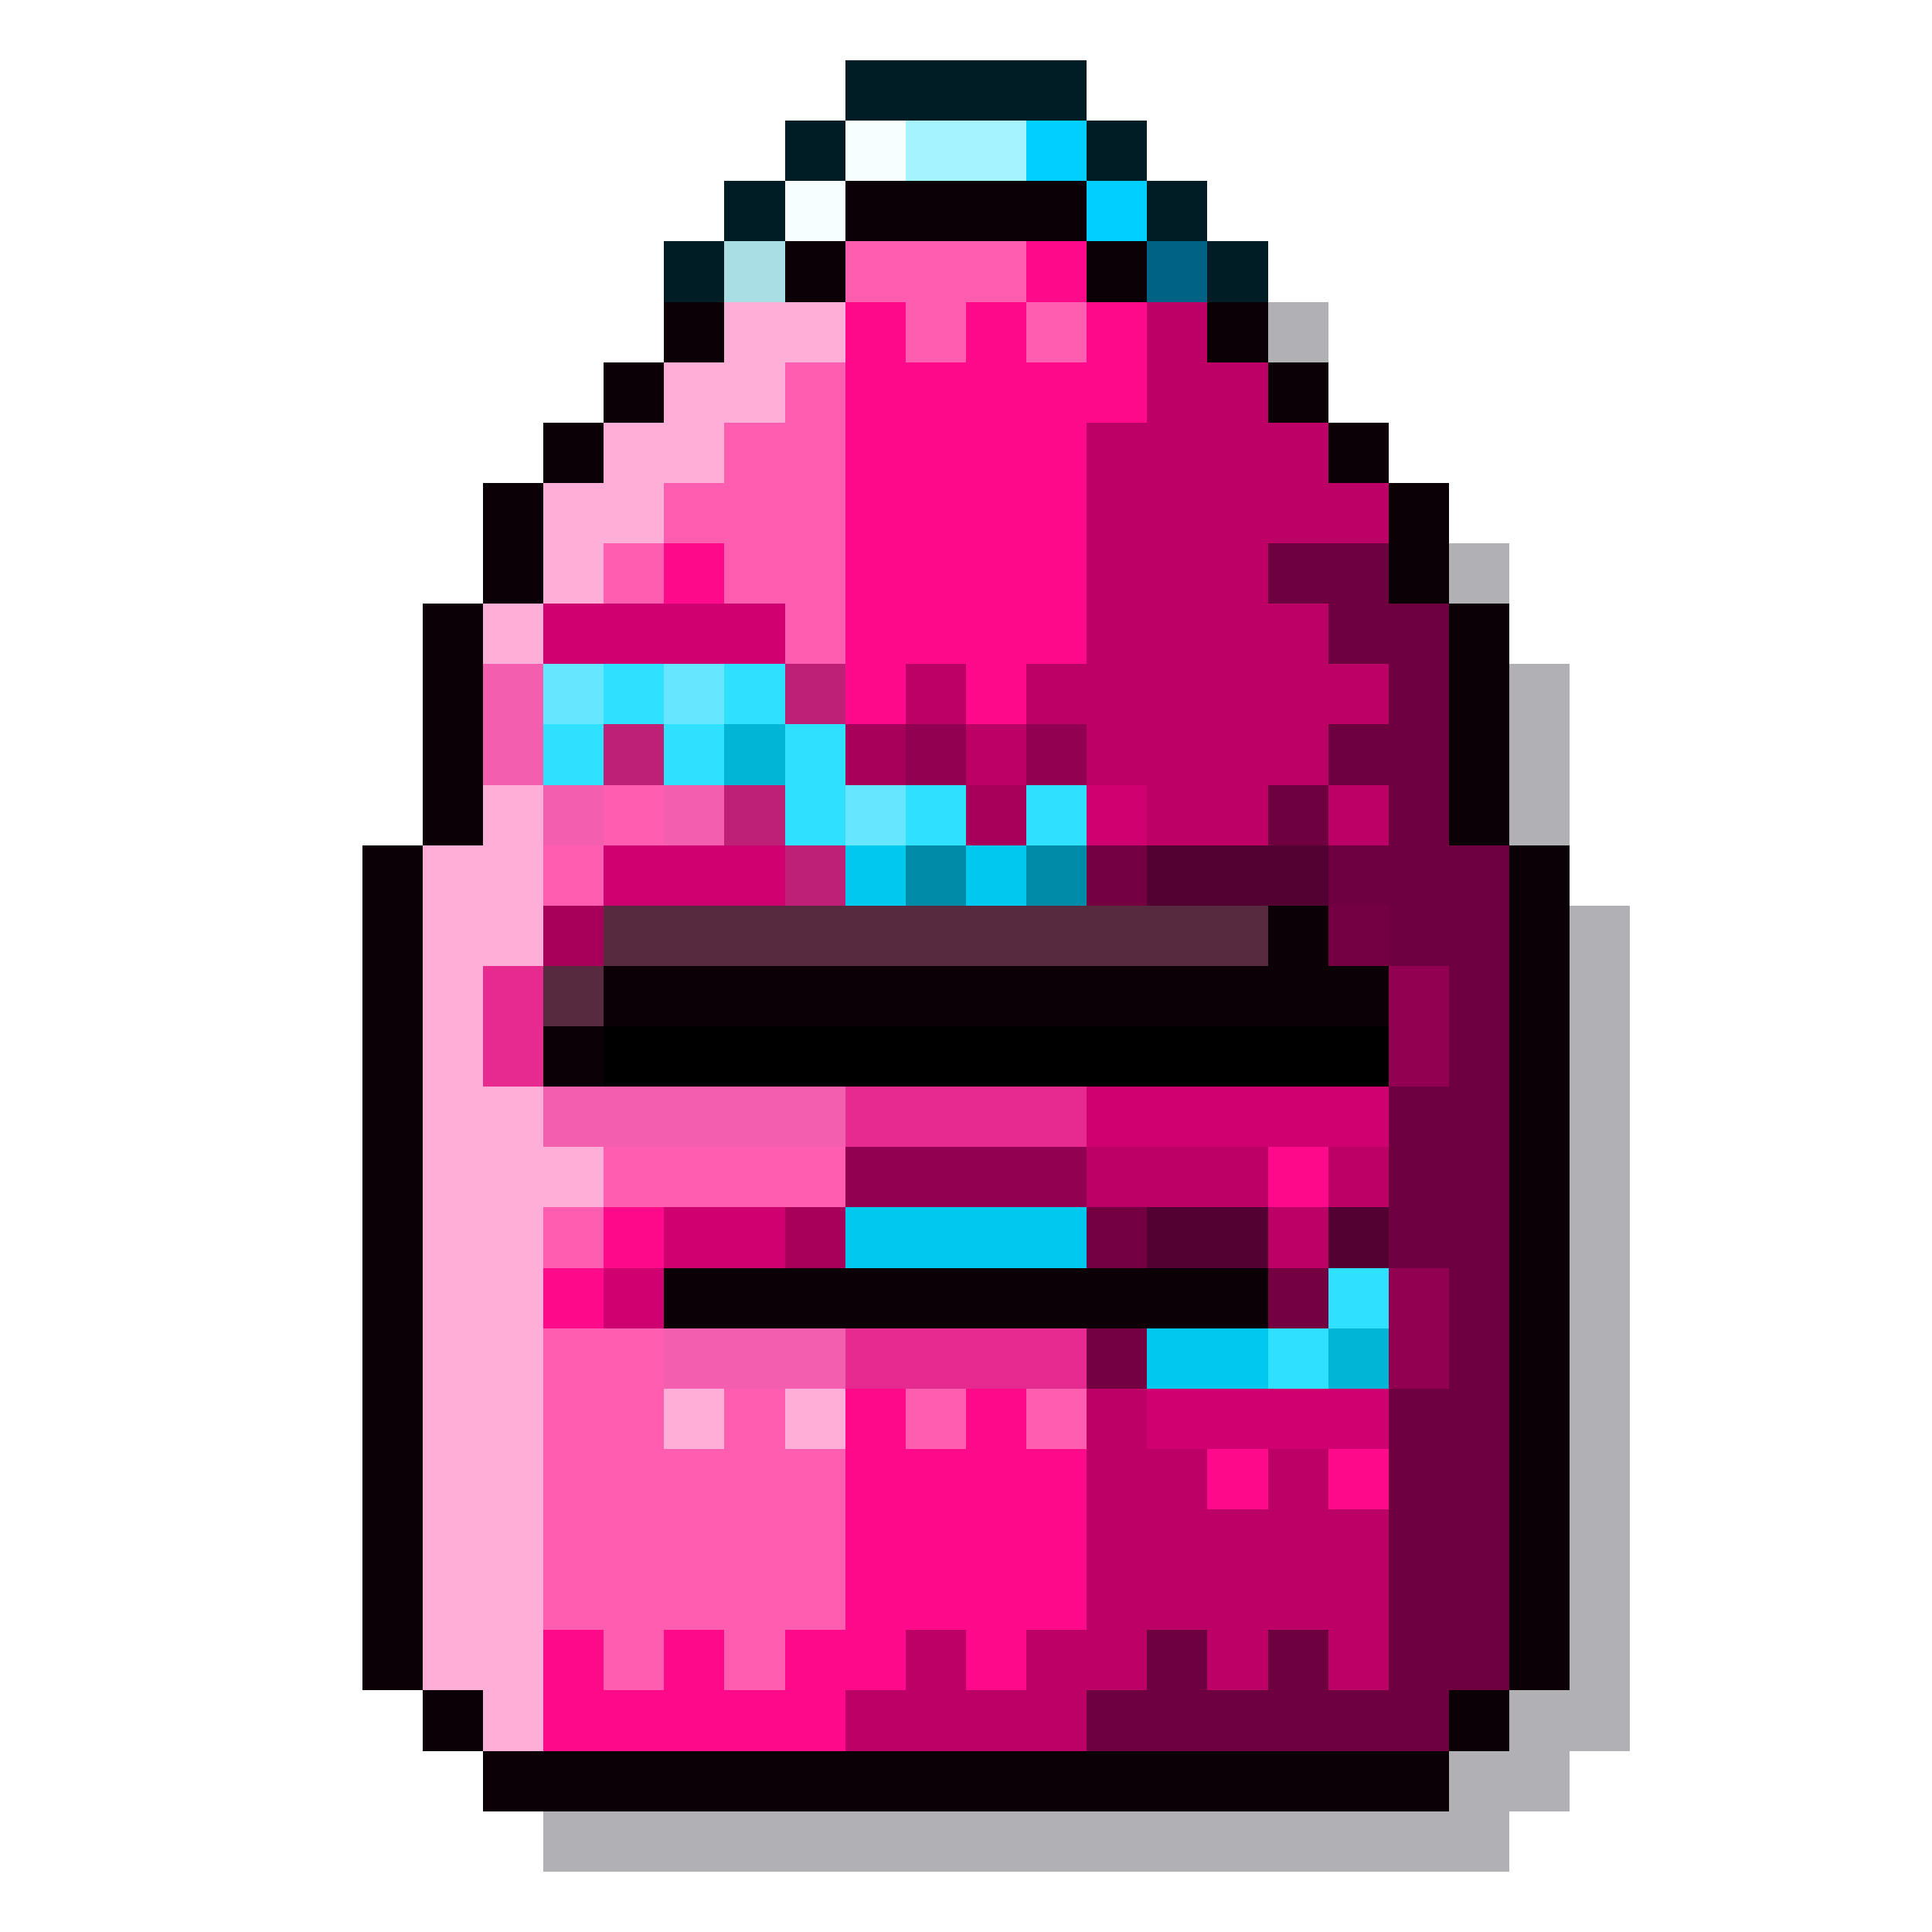
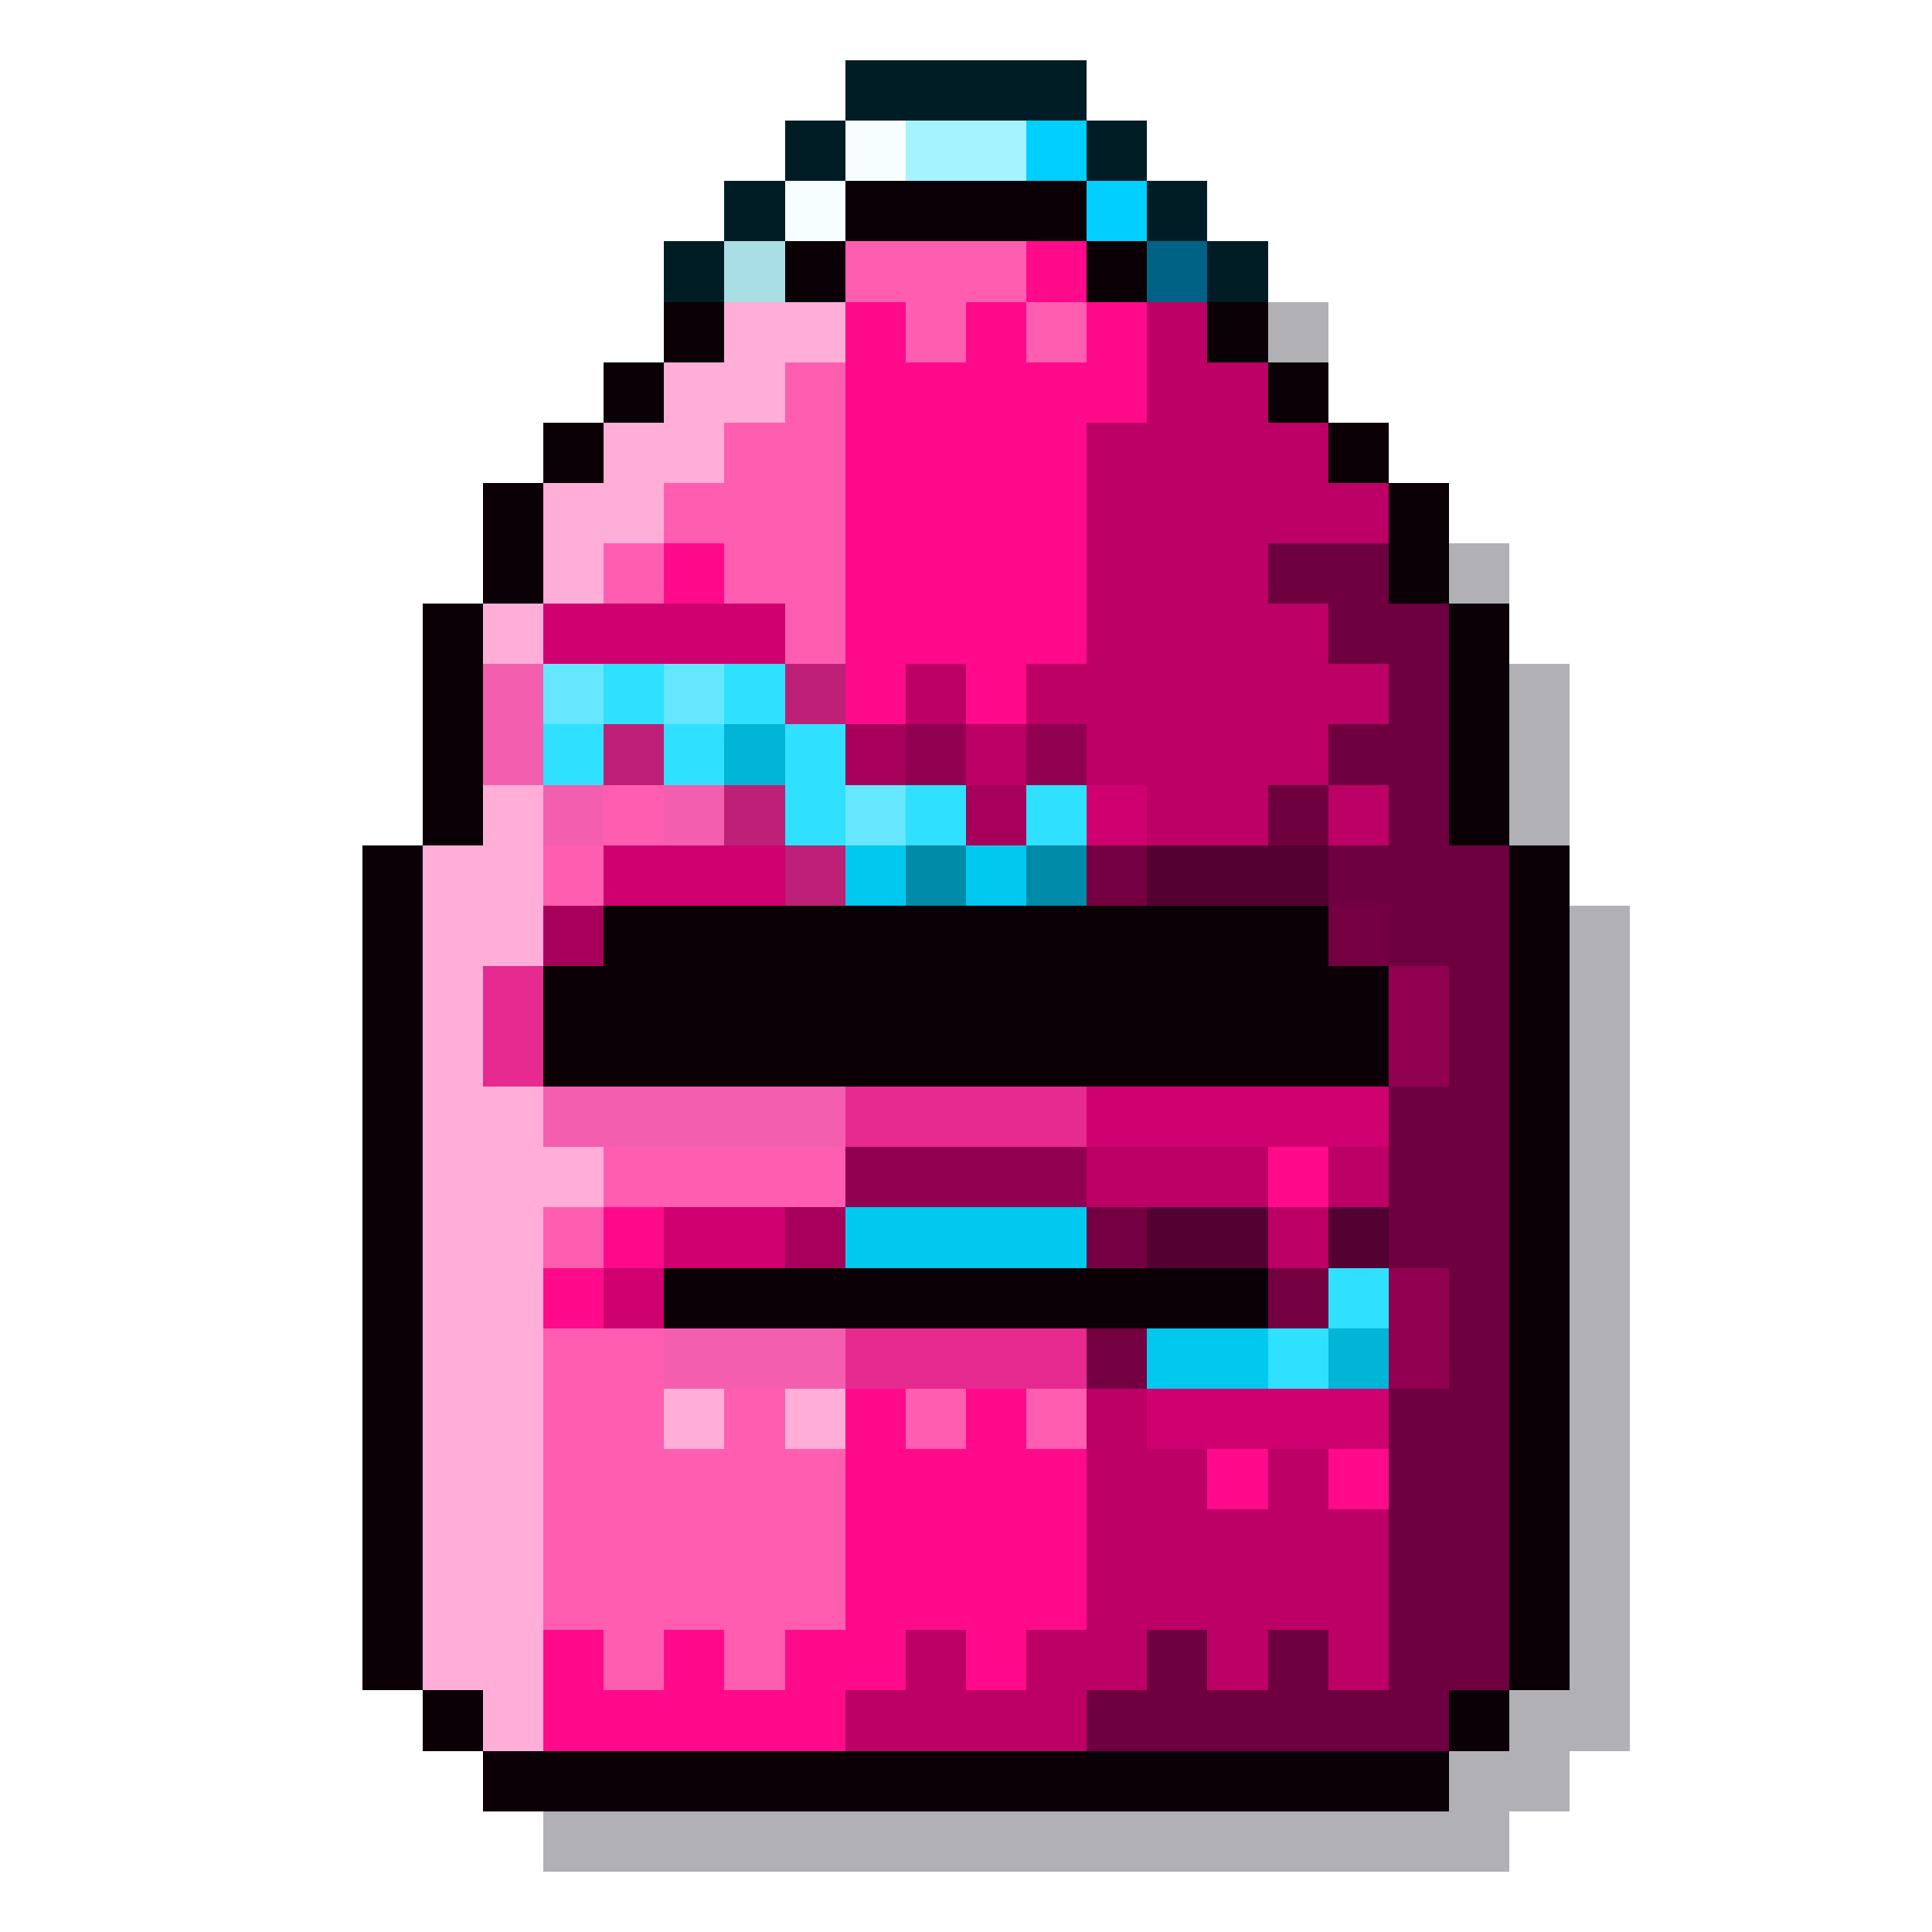
<svg xmlns="http://www.w3.org/2000/svg" viewBox="0 0 32 32" shape-rendering="crispEdges">
  <path fill="#0b0816" fill-opacity=".32" d="M21 5h1v1h-1zM24 9h1v1h-1zM25 11h1v1h-1zM25 12h1v1h-1zM25 13h1v1h-1zM26 15h1v1h-1zM26 16h1v1h-1zM26 17h1v1h-1zM26 18h1v1h-1zM26 19h1v1h-1zM26 20h1v1h-1zM26 21h1v1h-1zM26 22h1v1h-1zM26 23h1v1h-1zM26 24h1v1h-1zM26 25h1v1h-1zM26 26h1v1h-1zM26 27h1v1h-1zM25 28h2v1h-2zM24 29h2v1h-2zM9 30h16v1h-16z" />
  <path fill="#001d26" d="M14 1h4v1h-4zM13 2h1v1h-1zM18 2h1v1h-1zM12 3h1v1h-1zM19 3h1v1h-1zM11 4h1v1h-1zM20 4h1v1h-1z" />
  <path fill="#f6feff" d="M14 2h1v1h-1zM13 3h1v1h-1z" />
  <path fill="#a5f3ff" d="M15 2h2v1h-2z" />
  <path fill="#01cfff" d="M17 2h1v1h-1zM18 3h1v1h-1z" />
-   <path fill="#0a0005" d="M14 3h4v1h-4zM13 4h1v1h-1zM18 4h1v1h-1zM11 5h1v1h-1zM20 5h1v1h-1zM10 6h1v1h-1zM21 6h1v1h-1zM9 7h1v1h-1zM22 7h1v1h-1zM8 8h1v1h-1zM23 8h1v1h-1zM8 9h1v1h-1zM23 9h1v1h-1zM7 10h1v1h-1zM24 10h1v1h-1zM7 11h1v1h-1zM24 11h1v1h-1zM7 12h1v1h-1zM24 12h1v1h-1zM7 13h1v1h-1zM24 13h1v1h-1zM6 14h1v1h-1zM25 14h1v1h-1zM6 15h1v1h-1zM21 15h1v1h-1zM25 15h1v1h-1zM6 16h1v1h-1zM10 16h13v1h-13zM25 16h1v1h-1zM6 17h1v1h-1zM9 17h1v1h-1zM25 17h1v1h-1zM6 18h1v1h-1zM25 18h1v1h-1zM6 19h1v1h-1zM25 19h1v1h-1zM6 20h1v1h-1zM25 20h1v1h-1zM6 21h1v1h-1zM11 21h10v1h-10zM25 21h1v1h-1zM6 22h1v1h-1zM25 22h1v1h-1zM6 23h1v1h-1zM25 23h1v1h-1zM6 24h1v1h-1zM25 24h1v1h-1zM6 25h1v1h-1zM25 25h1v1h-1zM6 26h1v1h-1zM25 26h1v1h-1zM6 27h1v1h-1zM25 27h1v1h-1zM7 28h1v1h-1zM24 28h1v1h-1zM8 29h16v1h-16z" />
+   <path fill="#0a0005" d="M14 3h4v1h-4zM13 4h1v1h-1zM18 4h1v1h-1zM11 5h1v1h-1zM20 5h1v1h-1zM10 6h1v1h-1zM21 6h1v1h-1zM9 7h1v1h-1zM22 7h1v1h-1zM8 8h1v1h-1zM23 8h1v1h-1zM8 9h1v1h-1zM23 9h1v1h-1zM7 10h1v1h-1zM24 10h1v1h-1zM7 11h1v1h-1zM24 11h1v1h-1zM7 12h1v1h-1zM24 12h1v1h-1zM7 13h1v1h-1zM24 13h1v1h-1zM6 14h1v1h-1zM25 14h1v1h-1zM6 15h1v1h-1zM10 15h12v1h-12zM25 15h1v1h-1zM6 16h1v1h-1zM9 16h14v1h-14zM25 16h1v1h-1zM6 17h1v1h-1zM9 17h14v1h-14zM25 17h1v1h-1zM6 18h1v1h-1zM25 18h1v1h-1zM6 19h1v1h-1zM25 19h1v1h-1zM6 20h1v1h-1zM25 20h1v1h-1zM6 21h1v1h-1zM11 21h10v1h-10zM25 21h1v1h-1zM6 22h1v1h-1zM25 22h1v1h-1zM6 23h1v1h-1zM25 23h1v1h-1zM6 24h1v1h-1zM25 24h1v1h-1zM6 25h1v1h-1zM25 25h1v1h-1zM6 26h1v1h-1zM25 26h1v1h-1zM6 27h1v1h-1zM25 27h1v1h-1zM7 28h1v1h-1zM24 28h1v1h-1zM8 29h16v1h-16z" />
  <path fill="#a9dee5" d="M12 4h1v1h-1z" />
  <path fill="#ff5db0" d="M14 4h3v1h-3zM15 5h1v1h-1zM17 5h1v1h-1zM13 6h1v1h-1zM12 7h2v1h-2zM11 8h3v1h-3zM10 9h1v1h-1zM12 9h2v1h-2zM13 10h1v1h-1zM10 13h1v1h-1zM9 14h1v1h-1zM10 19h4v1h-4zM9 20h1v1h-1zM9 22h2v1h-2zM9 23h2v1h-2zM12 23h1v1h-1zM15 23h1v1h-1zM17 23h1v1h-1zM9 24h5v1h-5zM9 25h5v1h-5zM9 26h5v1h-5zM10 27h1v1h-1zM12 27h1v1h-1z" />
  <path fill="#ff0a8a" d="M17 4h1v1h-1zM14 5h1v1h-1zM16 5h1v1h-1zM18 5h1v1h-1zM14 6h5v1h-5zM14 7h4v1h-4zM14 8h4v1h-4zM11 9h1v1h-1zM14 9h4v1h-4zM14 10h4v1h-4zM14 11h1v1h-1zM16 11h1v1h-1zM21 19h1v1h-1zM10 20h1v1h-1zM9 21h1v1h-1zM14 23h1v1h-1zM16 23h1v1h-1zM14 24h4v1h-4zM20 24h1v1h-1zM22 24h1v1h-1zM14 25h4v1h-4zM14 26h4v1h-4zM9 27h1v1h-1zM11 27h1v1h-1zM13 27h2v1h-2zM16 27h1v1h-1zM9 28h5v1h-5z" />
  <path fill="#006285" d="M19 4h1v1h-1z" />
  <path fill="#ffaed8" d="M12 5h2v1h-2zM11 6h2v1h-2zM10 7h2v1h-2zM9 8h2v1h-2zM9 9h1v1h-1zM8 10h1v1h-1zM8 13h1v1h-1zM7 14h2v1h-2zM7 15h2v1h-2zM7 16h1v1h-1zM7 17h1v1h-1zM7 18h2v1h-2zM7 19h3v1h-3zM7 20h2v1h-2zM7 21h2v1h-2zM7 22h2v1h-2zM7 23h2v1h-2zM11 23h1v1h-1zM13 23h1v1h-1zM7 24h2v1h-2zM7 25h2v1h-2zM7 26h2v1h-2zM7 27h2v1h-2zM8 28h1v1h-1z" />
  <path fill="#bc0065" d="M19 5h1v1h-1zM19 6h2v1h-2zM18 7h4v1h-4zM18 8h5v1h-5zM18 9h3v1h-3zM18 10h4v1h-4zM15 11h1v1h-1zM17 11h6v1h-6zM16 12h1v1h-1zM18 12h4v1h-4zM19 13h2v1h-2zM22 13h1v1h-1zM18 19h3v1h-3zM22 19h1v1h-1zM21 20h1v1h-1zM18 23h1v1h-1zM18 24h2v1h-2zM21 24h1v1h-1zM18 25h5v1h-5zM18 26h5v1h-5zM15 27h1v1h-1zM17 27h2v1h-2zM20 27h1v1h-1zM22 27h1v1h-1zM14 28h4v1h-4z" />
  <path fill="#6e0040" d="M21 9h2v1h-2zM22 10h2v1h-2zM23 11h1v1h-1zM22 12h2v1h-2zM21 13h1v1h-1zM23 13h1v1h-1zM22 14h3v1h-3zM23 15h2v1h-2zM24 16h1v1h-1zM24 17h1v1h-1zM23 18h2v1h-2zM23 19h2v1h-2zM23 20h2v1h-2zM24 21h1v1h-1zM24 22h1v1h-1zM23 23h2v1h-2zM23 24h2v1h-2zM23 25h2v1h-2zM23 26h2v1h-2zM19 27h1v1h-1zM21 27h1v1h-1zM23 27h2v1h-2zM18 28h6v1h-6z" />
  <path fill="#cf006f" d="M9 10h4v1h-4zM18 13h1v1h-1zM10 14h3v1h-3zM18 18h5v1h-5zM11 20h2v1h-2zM10 21h1v1h-1zM19 23h4v1h-4z" />
  <path fill="#f45eae" d="M8 11h1v1h-1zM8 12h1v1h-1zM9 13h1v1h-1zM11 13h1v1h-1zM9 18h5v1h-5zM11 22h3v1h-3z" />
  <path fill="#66e7ff" d="M9 11h1v1h-1zM11 11h1v1h-1zM14 13h1v1h-1z" />
  <path fill="#30e0ff" d="M10 11h1v1h-1zM12 11h1v1h-1zM9 12h1v1h-1zM11 12h1v1h-1zM13 12h1v1h-1zM13 13h1v1h-1zM15 13h1v1h-1zM17 13h1v1h-1zM22 21h1v1h-1zM21 22h1v1h-1z" />
  <path fill="#bd2076" d="M13 11h1v1h-1zM10 12h1v1h-1zM12 13h1v1h-1zM13 14h1v1h-1z" />
  <path fill="#00b5d5" d="M12 12h1v1h-1zM22 22h1v1h-1z" />
  <path fill="#a7005b" d="M14 12h1v1h-1zM16 13h1v1h-1zM9 15h1v1h-1zM13 20h1v1h-1z" />
  <path fill="#910051" d="M15 12h1v1h-1zM17 12h1v1h-1zM23 16h1v1h-1zM23 17h1v1h-1zM14 19h4v1h-4zM23 21h1v1h-1zM23 22h1v1h-1z" />
  <path fill="#00c9ef" d="M14 14h1v1h-1zM16 14h1v1h-1zM14 20h4v1h-4zM19 22h2v1h-2z" />
  <path fill="#008ba8" d="M15 14h1v1h-1zM17 14h1v1h-1z" />
  <path fill="#740042" d="M18 14h1v1h-1zM22 15h1v1h-1zM18 20h1v1h-1zM21 21h1v1h-1zM18 22h1v1h-1z" />
  <path fill="#530033" d="M19 14h3v1h-3zM19 20h2v1h-2zM22 20h1v1h-1z" />
-   <path fill="#572a40" d="M10 15h11v1h-11zM9 16h1v1h-1z" />
  <path fill="#e72a8f" d="M8 16h1v1h-1zM8 17h1v1h-1zM14 18h4v1h-4zM14 22h4v1h-4z" />
-   <path fill="#000000" d="M10 17h13v1h-13z" />
</svg>
